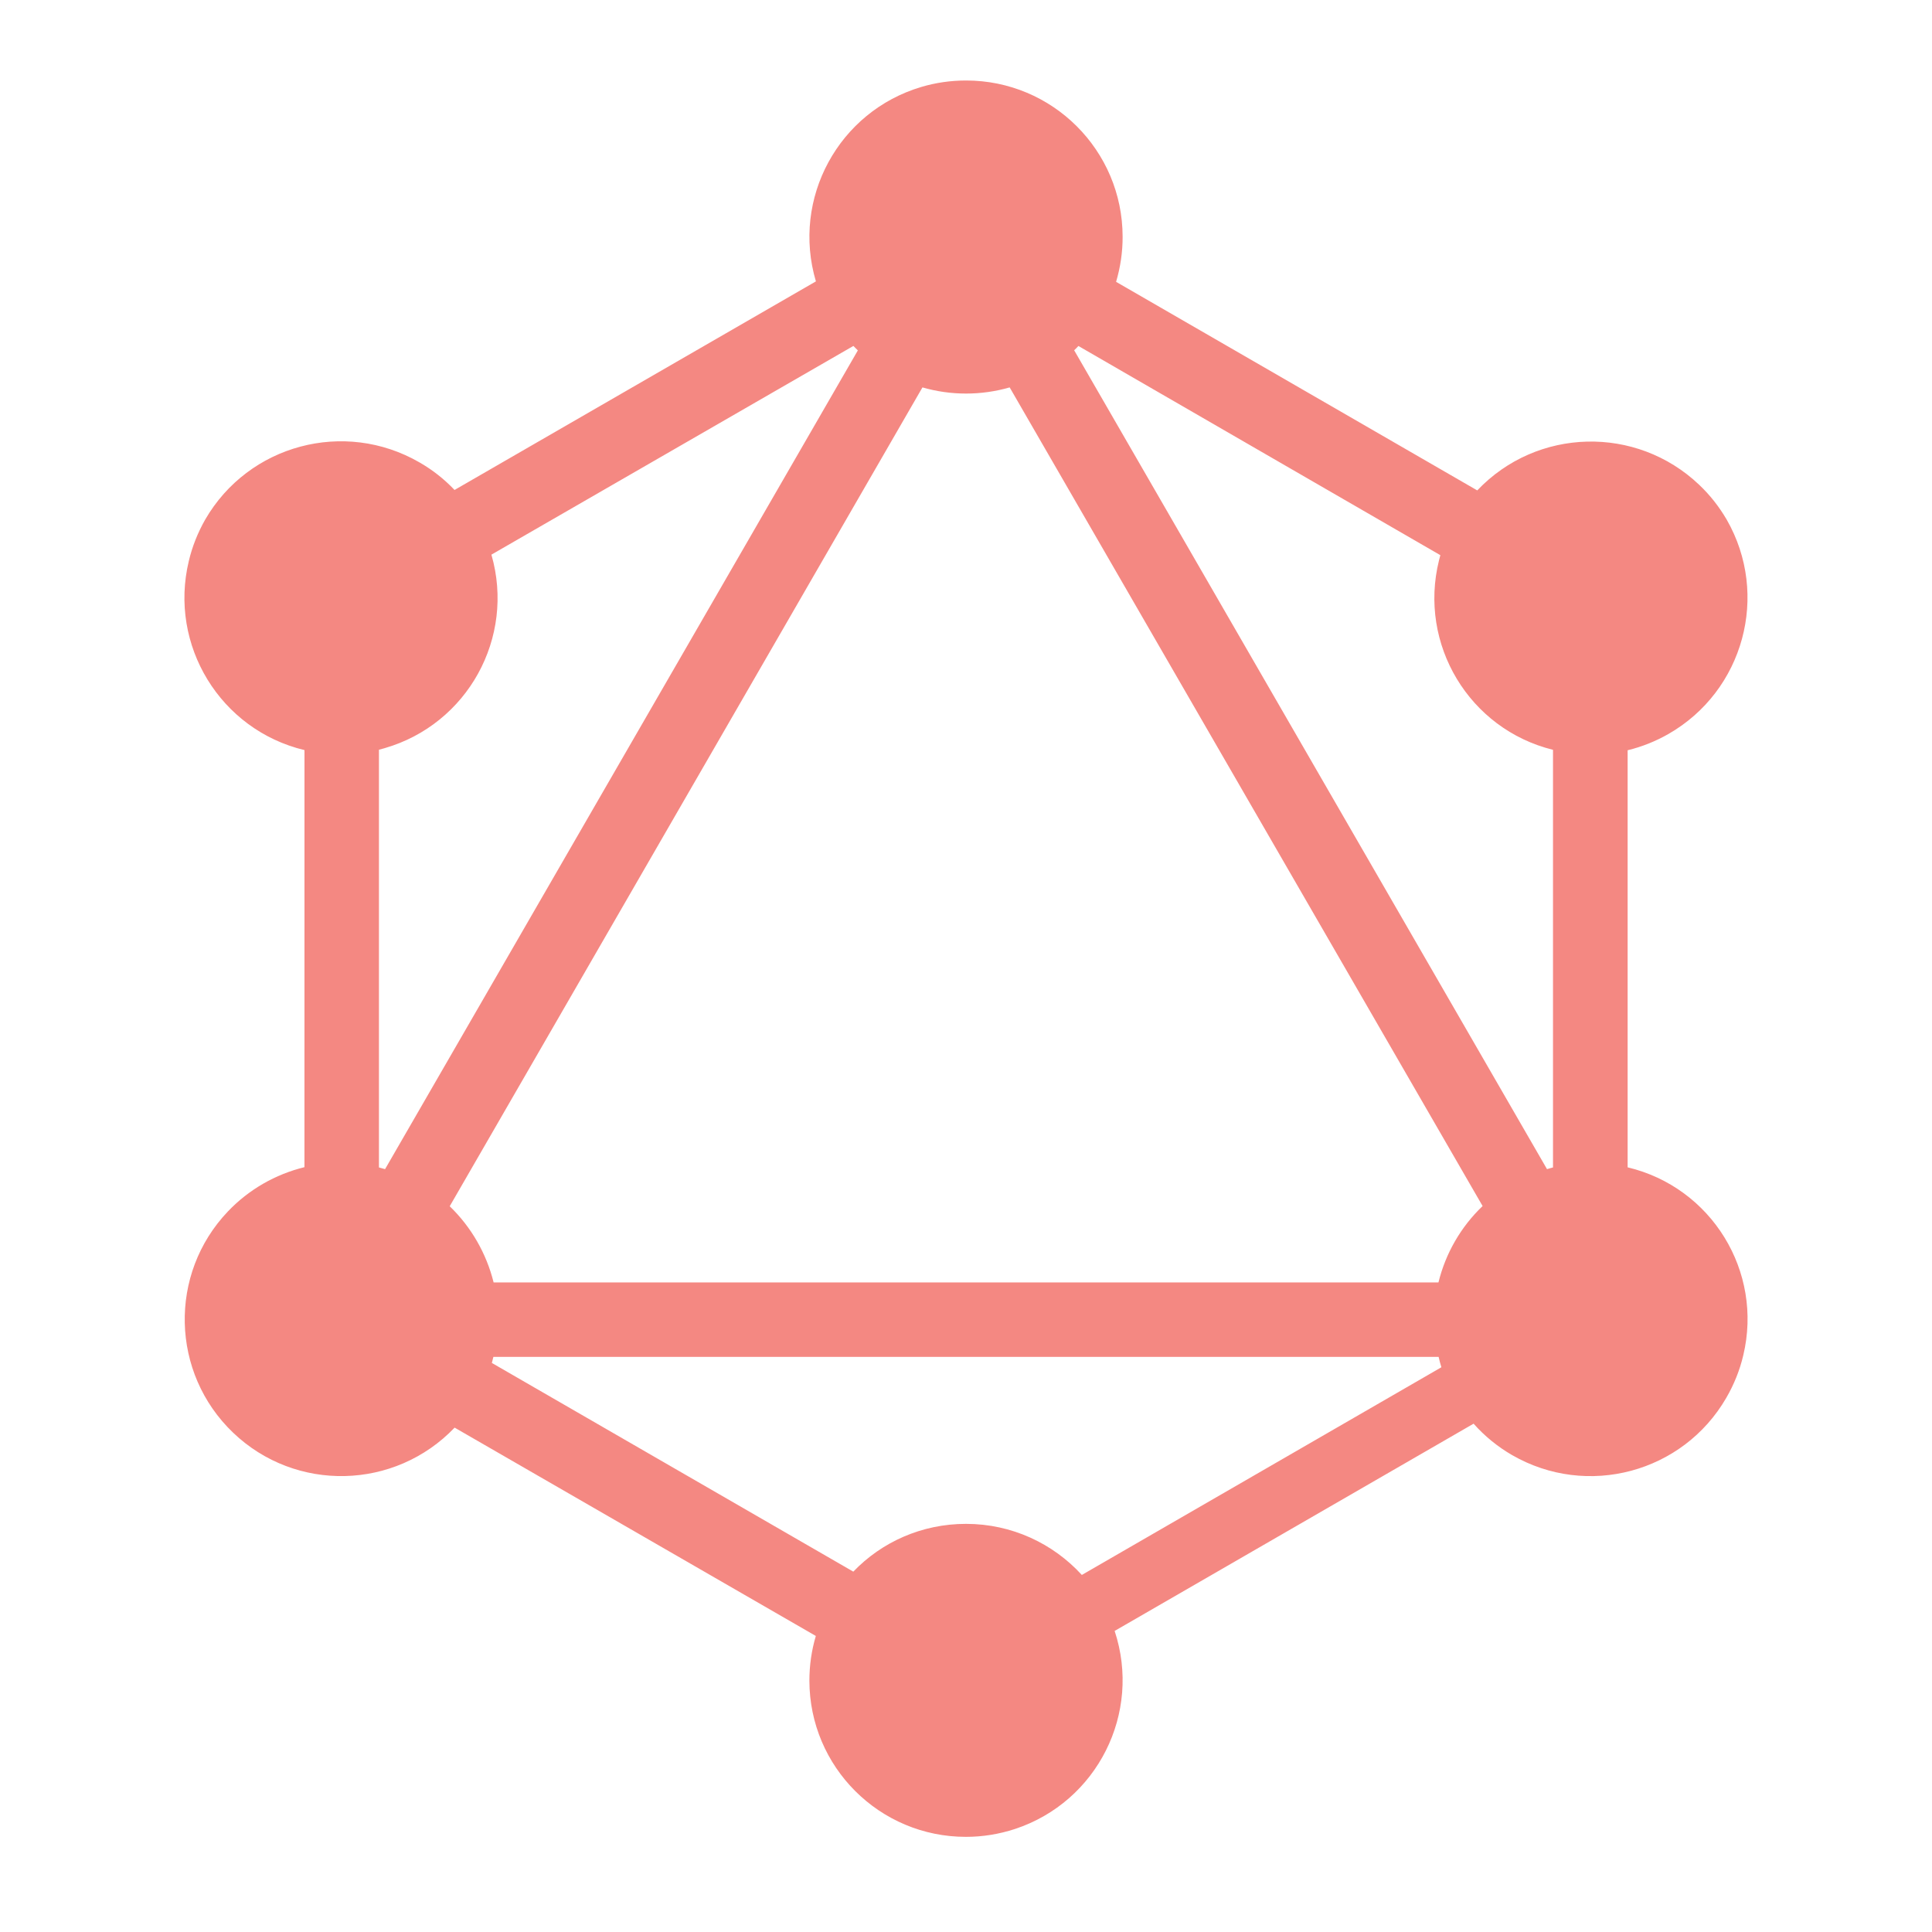
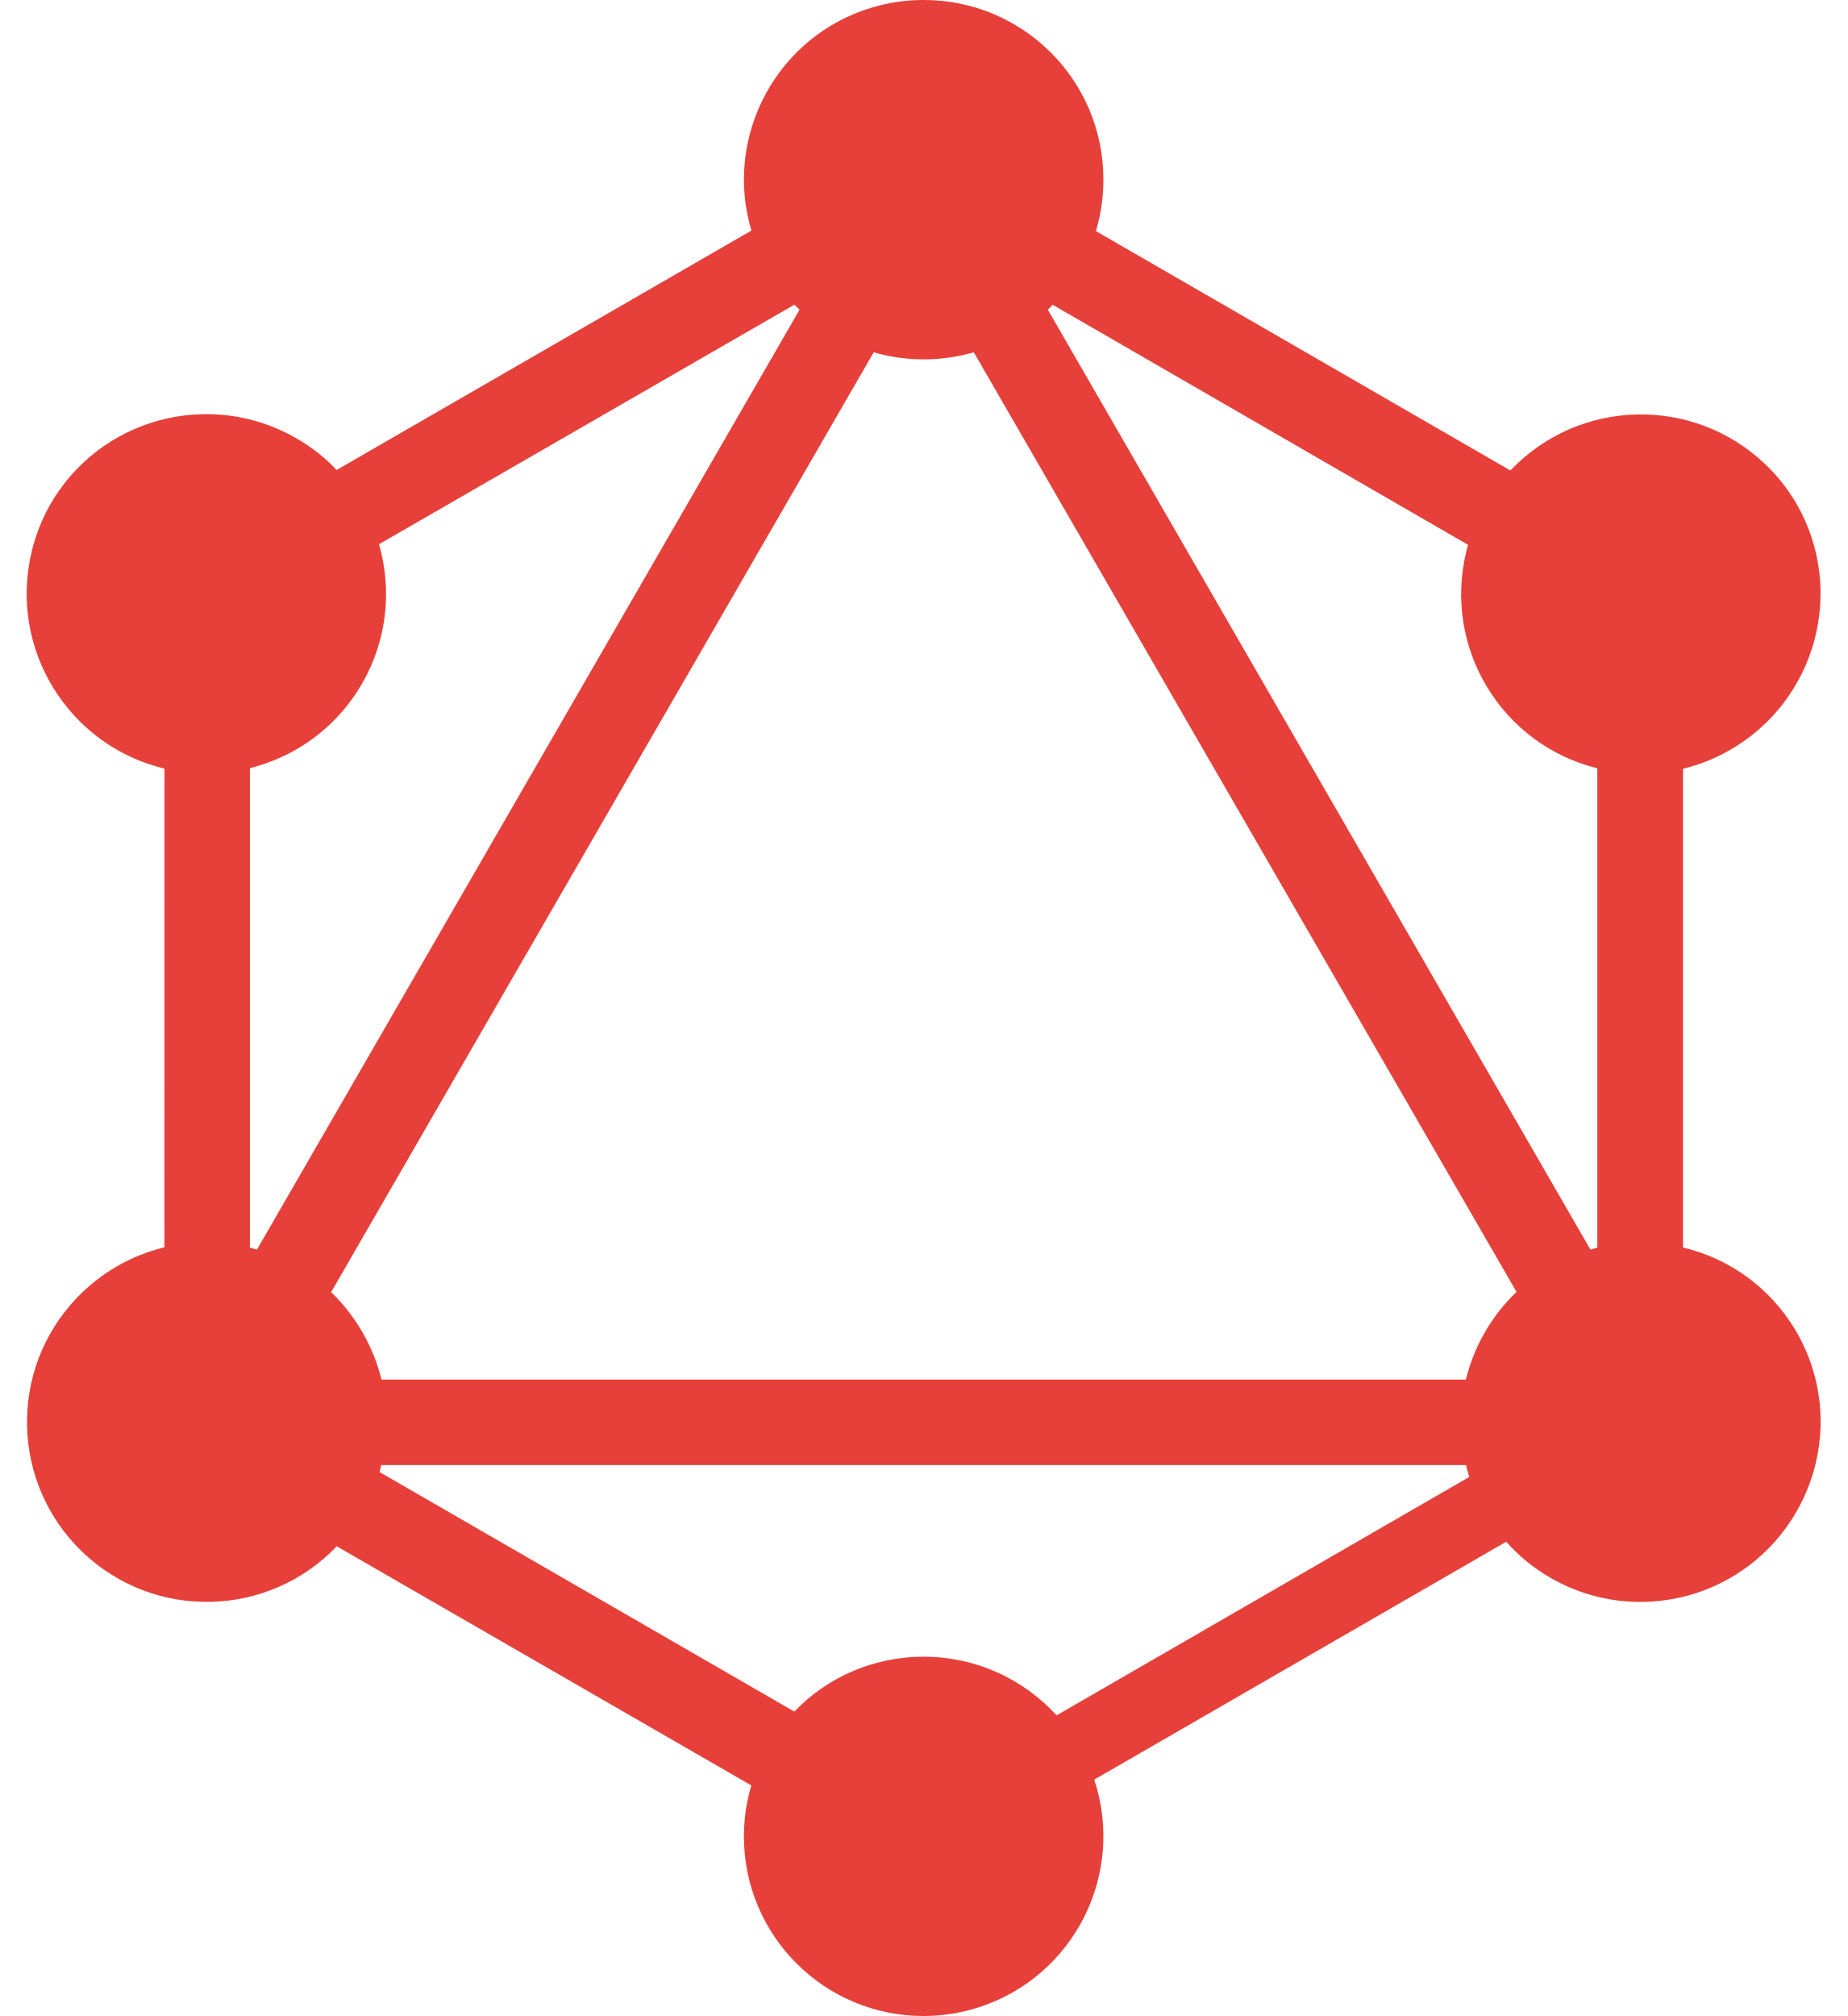
- <svg xmlns="http://www.w3.org/2000/svg" width="48" height="48" viewBox="0 0 48 48">
-   <defs>
-     <filter id="graphql-a">
-       <feColorMatrix in="SourceGraphic" values="0 0 0 0 0.906 0 0 0 0 0.247 0 0 0 0 0.224 0 0 0 1 0" />
-     </filter>
-   </defs>
-   <g fill="none" fill-rule="evenodd" filter="url(#graphql-a)">
-     <path fill="#000" fill-rule="nonzero" d="M23.729,5.002 L32.702,10.184 C34.185,8.622 36.653,8.56 38.215,10.044 C38.484,10.298 38.713,10.591 38.9,10.911 C39.971,12.78 39.322,15.164 37.453,16.235 C37.136,16.416 36.796,16.553 36.438,16.64 L36.438,27.002 C38.522,27.498 39.809,29.589 39.311,31.673 C39.224,32.044 39.08,32.4 38.889,32.729 C37.813,34.589 35.433,35.227 33.567,34.151 C33.211,33.945 32.885,33.68 32.611,33.371 L23.693,38.52 C24.369,40.564 23.26,42.765 21.218,43.44 C20.824,43.569 20.415,43.636 20,43.636 C17.853,43.638 16.111,41.9 16.109,39.753 C16.109,39.38 16.162,39.007 16.269,38.645 L7.295,33.469 C5.811,35.022 3.347,35.082 1.793,33.596 C0.24,32.113 0.182,29.649 1.665,28.095 C2.18,27.555 2.84,27.175 3.564,26.998 L3.565,16.636 C1.475,16.135 0.187,14.031 0.691,11.938 C0.776,11.578 0.915,11.231 1.098,10.909 C2.175,9.047 4.556,8.411 6.42,9.487 C6.742,9.671 7.036,9.902 7.293,10.173 L16.271,4.991 C15.66,2.931 16.836,0.769 18.891,0.16 C19.249,0.053 19.625,-1.42658808e-06 20,-1.42658808e-06 C22.147,-0.002 23.889,1.735 23.891,3.88 C23.893,4.26 23.836,4.64 23.729,5.002 Z M22.793,6.596 C22.758,6.635 22.725,6.667 22.687,6.702 L34.435,27.047 C34.482,27.031 34.536,27.018 34.584,27.005 L34.584,16.629 C32.502,16.115 31.235,14.007 31.751,11.924 C31.762,11.88 31.773,11.835 31.785,11.793 L22.793,6.596 Z M17.311,6.704 L17.202,6.595 L8.209,11.78 C8.804,13.844 7.615,15.995 5.553,16.589 C5.505,16.604 5.46,16.615 5.415,16.627 L5.415,27.005 L5.567,27.047 L17.315,6.702 L17.311,6.704 Z M21.085,7.625 C20.376,7.829 19.625,7.829 18.918,7.625 L7.173,27.969 C7.707,28.484 8.085,29.142 8.264,29.862 L31.738,29.862 C31.915,29.138 32.296,28.478 32.835,27.964 L21.085,7.625 Z M22.878,37.129 L31.811,31.969 C31.784,31.884 31.762,31.798 31.742,31.711 L8.258,31.711 L8.22,31.862 L17.2,37.047 C17.905,36.313 18.898,35.86 20,35.86 C21.14,35.86 22.164,36.349 22.878,37.129 Z" transform="translate(4 2)" />
-   </g>
+ <svg xmlns="http://www.w3.org/2000/svg" width="44" height="48" viewBox="0 0 44 48">
+   <path fill="#E73F39" d="M25.462,5.502 L35.332,11.202 C36.964,9.484 39.678,9.416 41.396,11.048 C41.692,11.328 41.944,11.65 42.15,12.002 C43.328,14.058 42.614,16.68 40.558,17.858 C40.21,18.058 39.836,18.208 39.442,18.304 L39.442,29.702 C41.734,30.248 43.15,32.548 42.602,34.84 C42.506,35.248 42.348,35.64 42.138,36.002 C40.954,38.048 38.336,38.75 36.284,37.566 C35.892,37.34 35.534,37.048 35.232,36.708 L25.422,42.372 C26.166,44.62 24.946,47.042 22.7,47.784 C22.266,47.926 21.816,48 21.36,48 C18.998,48.002 17.082,46.09 17.08,43.728 C17.08,43.318 17.138,42.908 17.256,42.51 L7.384,36.816 C5.752,38.524 3.042,38.59 1.332,36.956 C-0.376,35.324 -0.44,32.614 1.192,30.904 C1.758,30.31 2.484,29.892 3.28,29.698 L3.282,18.3 C0.982,17.748 -0.434,15.434 0.12,13.132 C0.214,12.736 0.366,12.354 0.568,12 C1.752,9.952 4.372,9.252 6.422,10.436 C6.776,10.638 7.1,10.892 7.382,11.19 L17.258,5.49 C16.586,3.224 17.88,0.846 20.14,0.176 C20.534,0.058 20.948,1.56678633e-06 21.36,1.56678633e-06 C23.722,-0.002 25.638,1.908 25.64,4.268 C25.642,4.686 25.58,5.104 25.462,5.502 Z M24.432,7.256 C24.394,7.298 24.358,7.334 24.316,7.372 L37.238,29.752 C37.29,29.734 37.35,29.72 37.402,29.706 L37.402,18.292 C35.112,17.726 33.718,15.408 34.286,13.116 C34.298,13.068 34.31,13.018 34.324,12.972 L24.432,7.256 Z M18.402,7.374 L18.282,7.254 L8.39,12.958 C9.044,15.228 7.736,17.594 5.468,18.248 C5.416,18.264 5.366,18.276 5.316,18.29 L5.316,29.706 L5.484,29.752 L18.406,7.372 L18.402,7.374 Z M22.554,8.388 C21.774,8.612 20.948,8.612 20.17,8.388 L7.25,30.766 C7.838,31.332 8.254,32.056 8.45,32.848 L34.272,32.848 C34.466,32.052 34.886,31.326 35.478,30.76 L22.554,8.388 Z M24.526,40.842 L34.352,35.166 C34.322,35.072 34.298,34.978 34.276,34.882 L8.444,34.882 L8.402,35.048 L18.28,40.752 C19.056,39.944 20.148,39.446 21.36,39.446 C22.614,39.446 23.74,39.984 24.526,40.842 Z" transform="translate(.635)" />
</svg>
